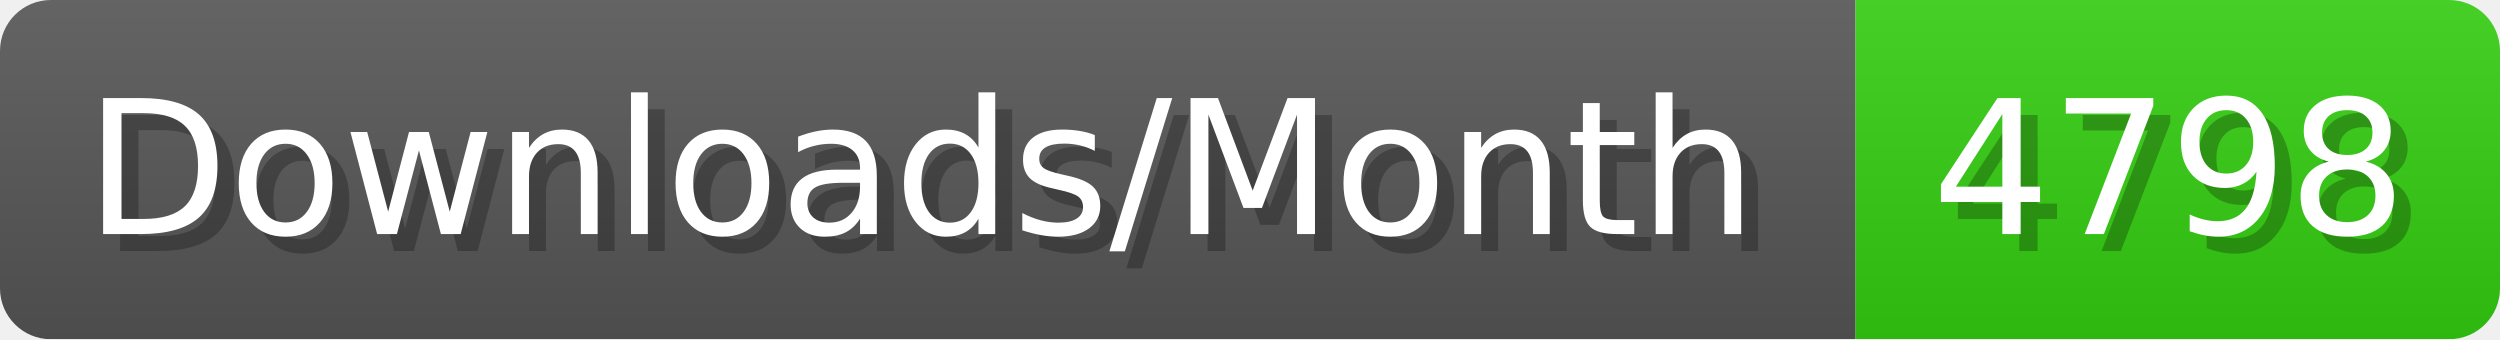
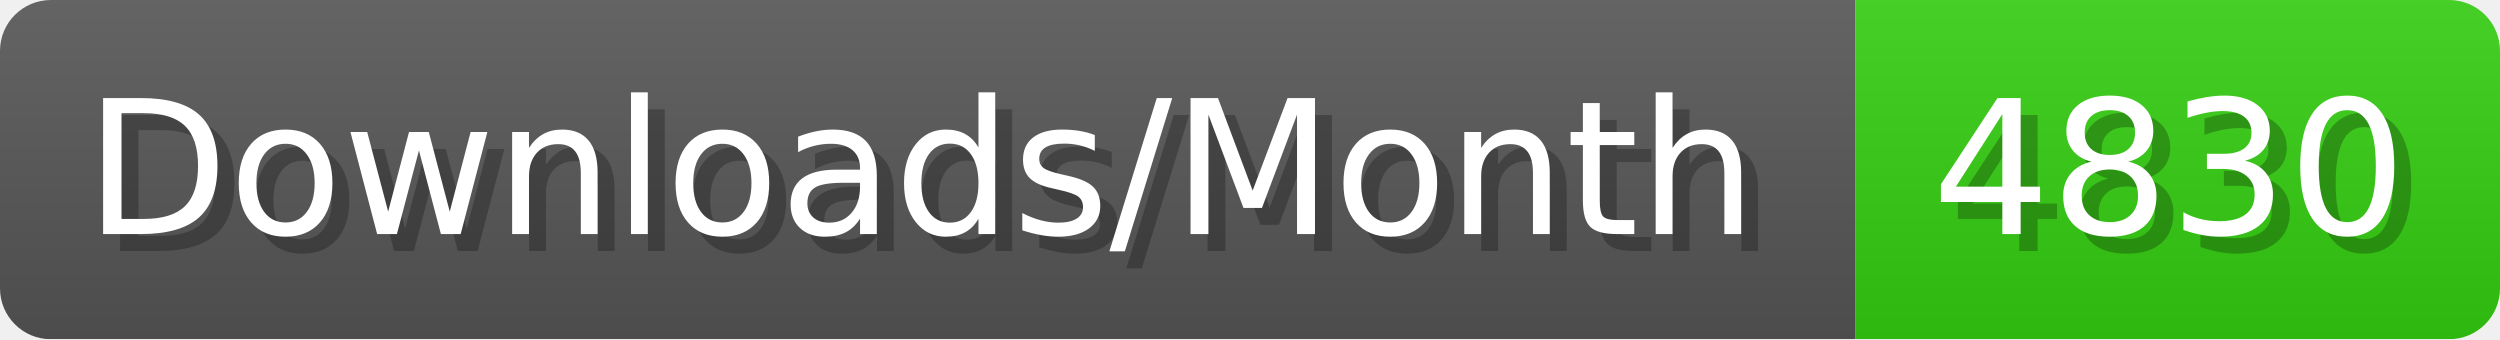
- <svg xmlns="http://www.w3.org/2000/svg" width="147.4" height="20" viewBox="0 0 1474 200" role="img" aria-label="Downloads/Month: 4798">
+ <svg xmlns="http://www.w3.org/2000/svg" width="147.4" height="20" viewBox="0 0 1474 200" role="img" aria-label="Downloads/Month: 4830">
  <linearGradient id="YlXUI" x2="0" y2="100%">
    <stop offset="0" stop-opacity=".1" stop-color="#EEE" />
    <stop offset="1" stop-opacity=".1" />
  </linearGradient>
  <mask id="JHhop">
    <rect width="1474" height="200" rx="30" fill="#FFF" />
  </mask>
  <g mask="url(#JHhop)">
    <rect width="1094" height="200" fill="#555" />
    <rect width="380" height="200" fill="#3C1" x="1094" />
    <rect width="1474" height="200" fill="url(#YlXUI)" />
  </g>
  <g aria-hidden="true" fill="#fff" text-anchor="start" font-family="Verdana,DejaVu Sans,sans-serif" font-size="110">
    <text x="60" y="148" textLength="994" fill="#000" opacity="0.25">Downloads/Month</text>
    <text x="50" y="138" textLength="994">Downloads/Month</text>
-     <text x="1149" y="148" textLength="280" fill="#000" opacity="0.25">4798</text>
-     <text x="1139" y="138" textLength="280">4798</text>
+     <text x="1149" y="148" textLength="280" fill="#000" opacity="0.25">4830</text>
+     <text x="1139" y="138" textLength="280">4830</text>
  </g>
</svg>
